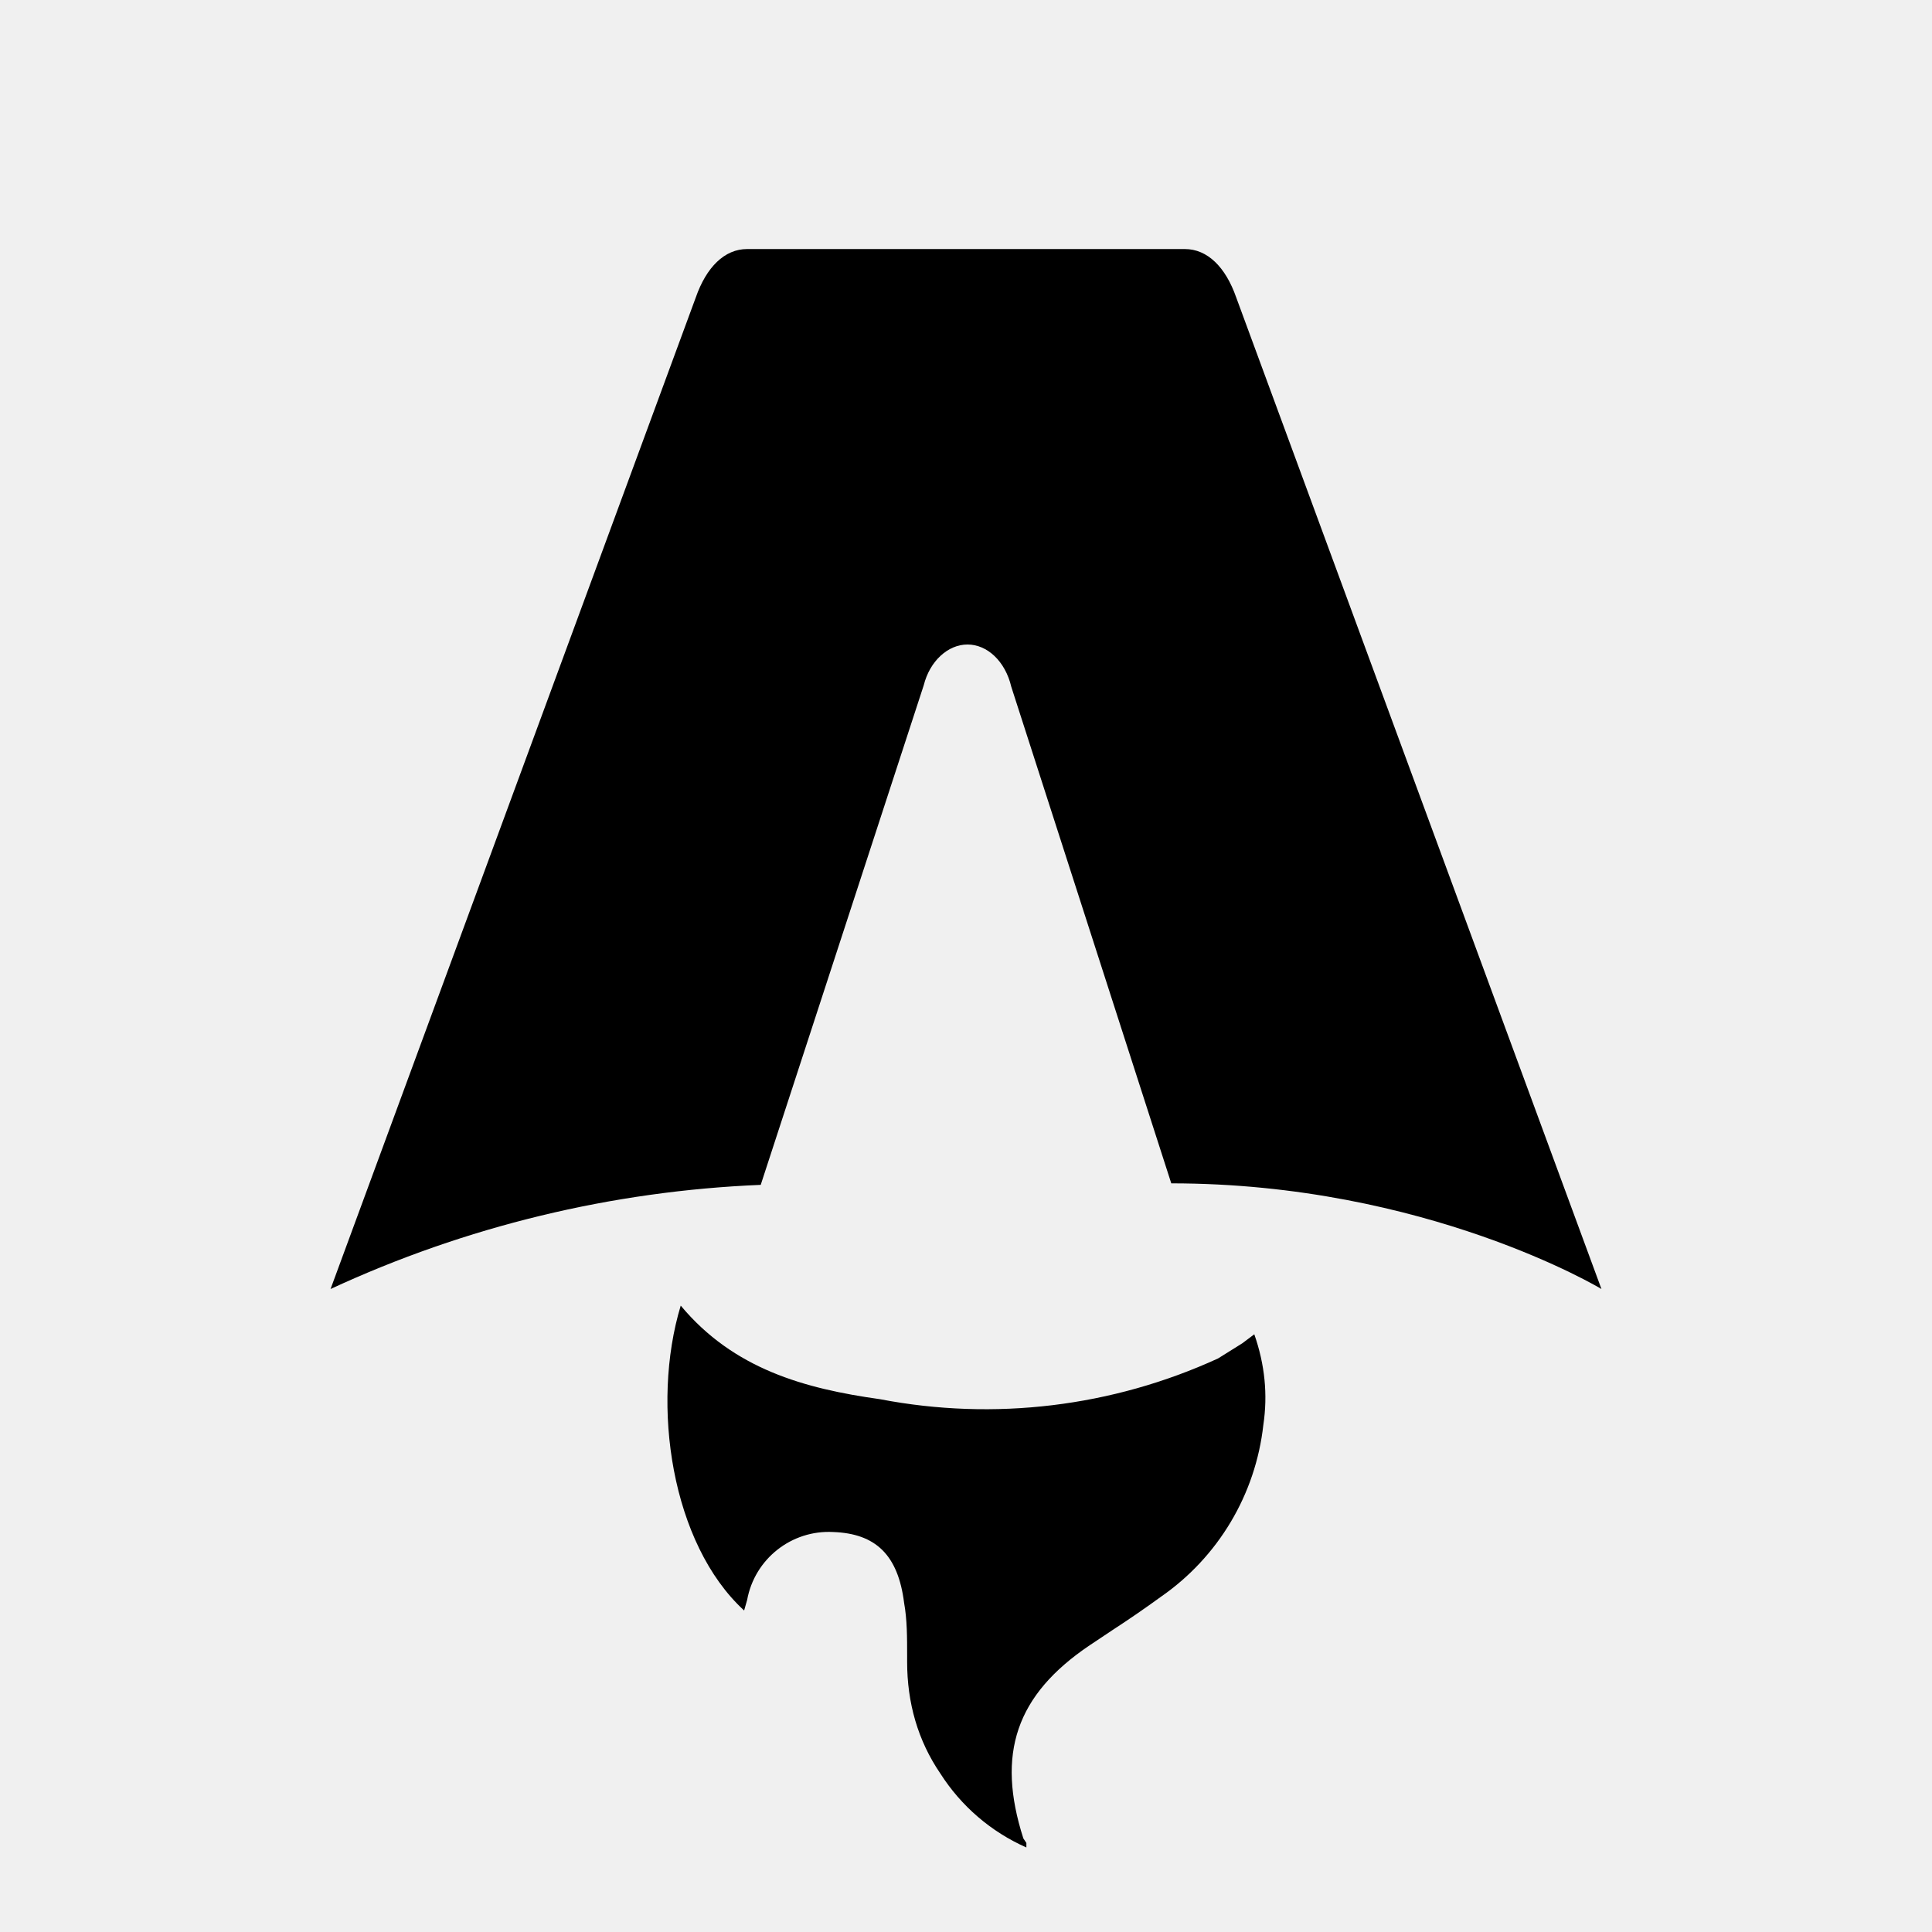
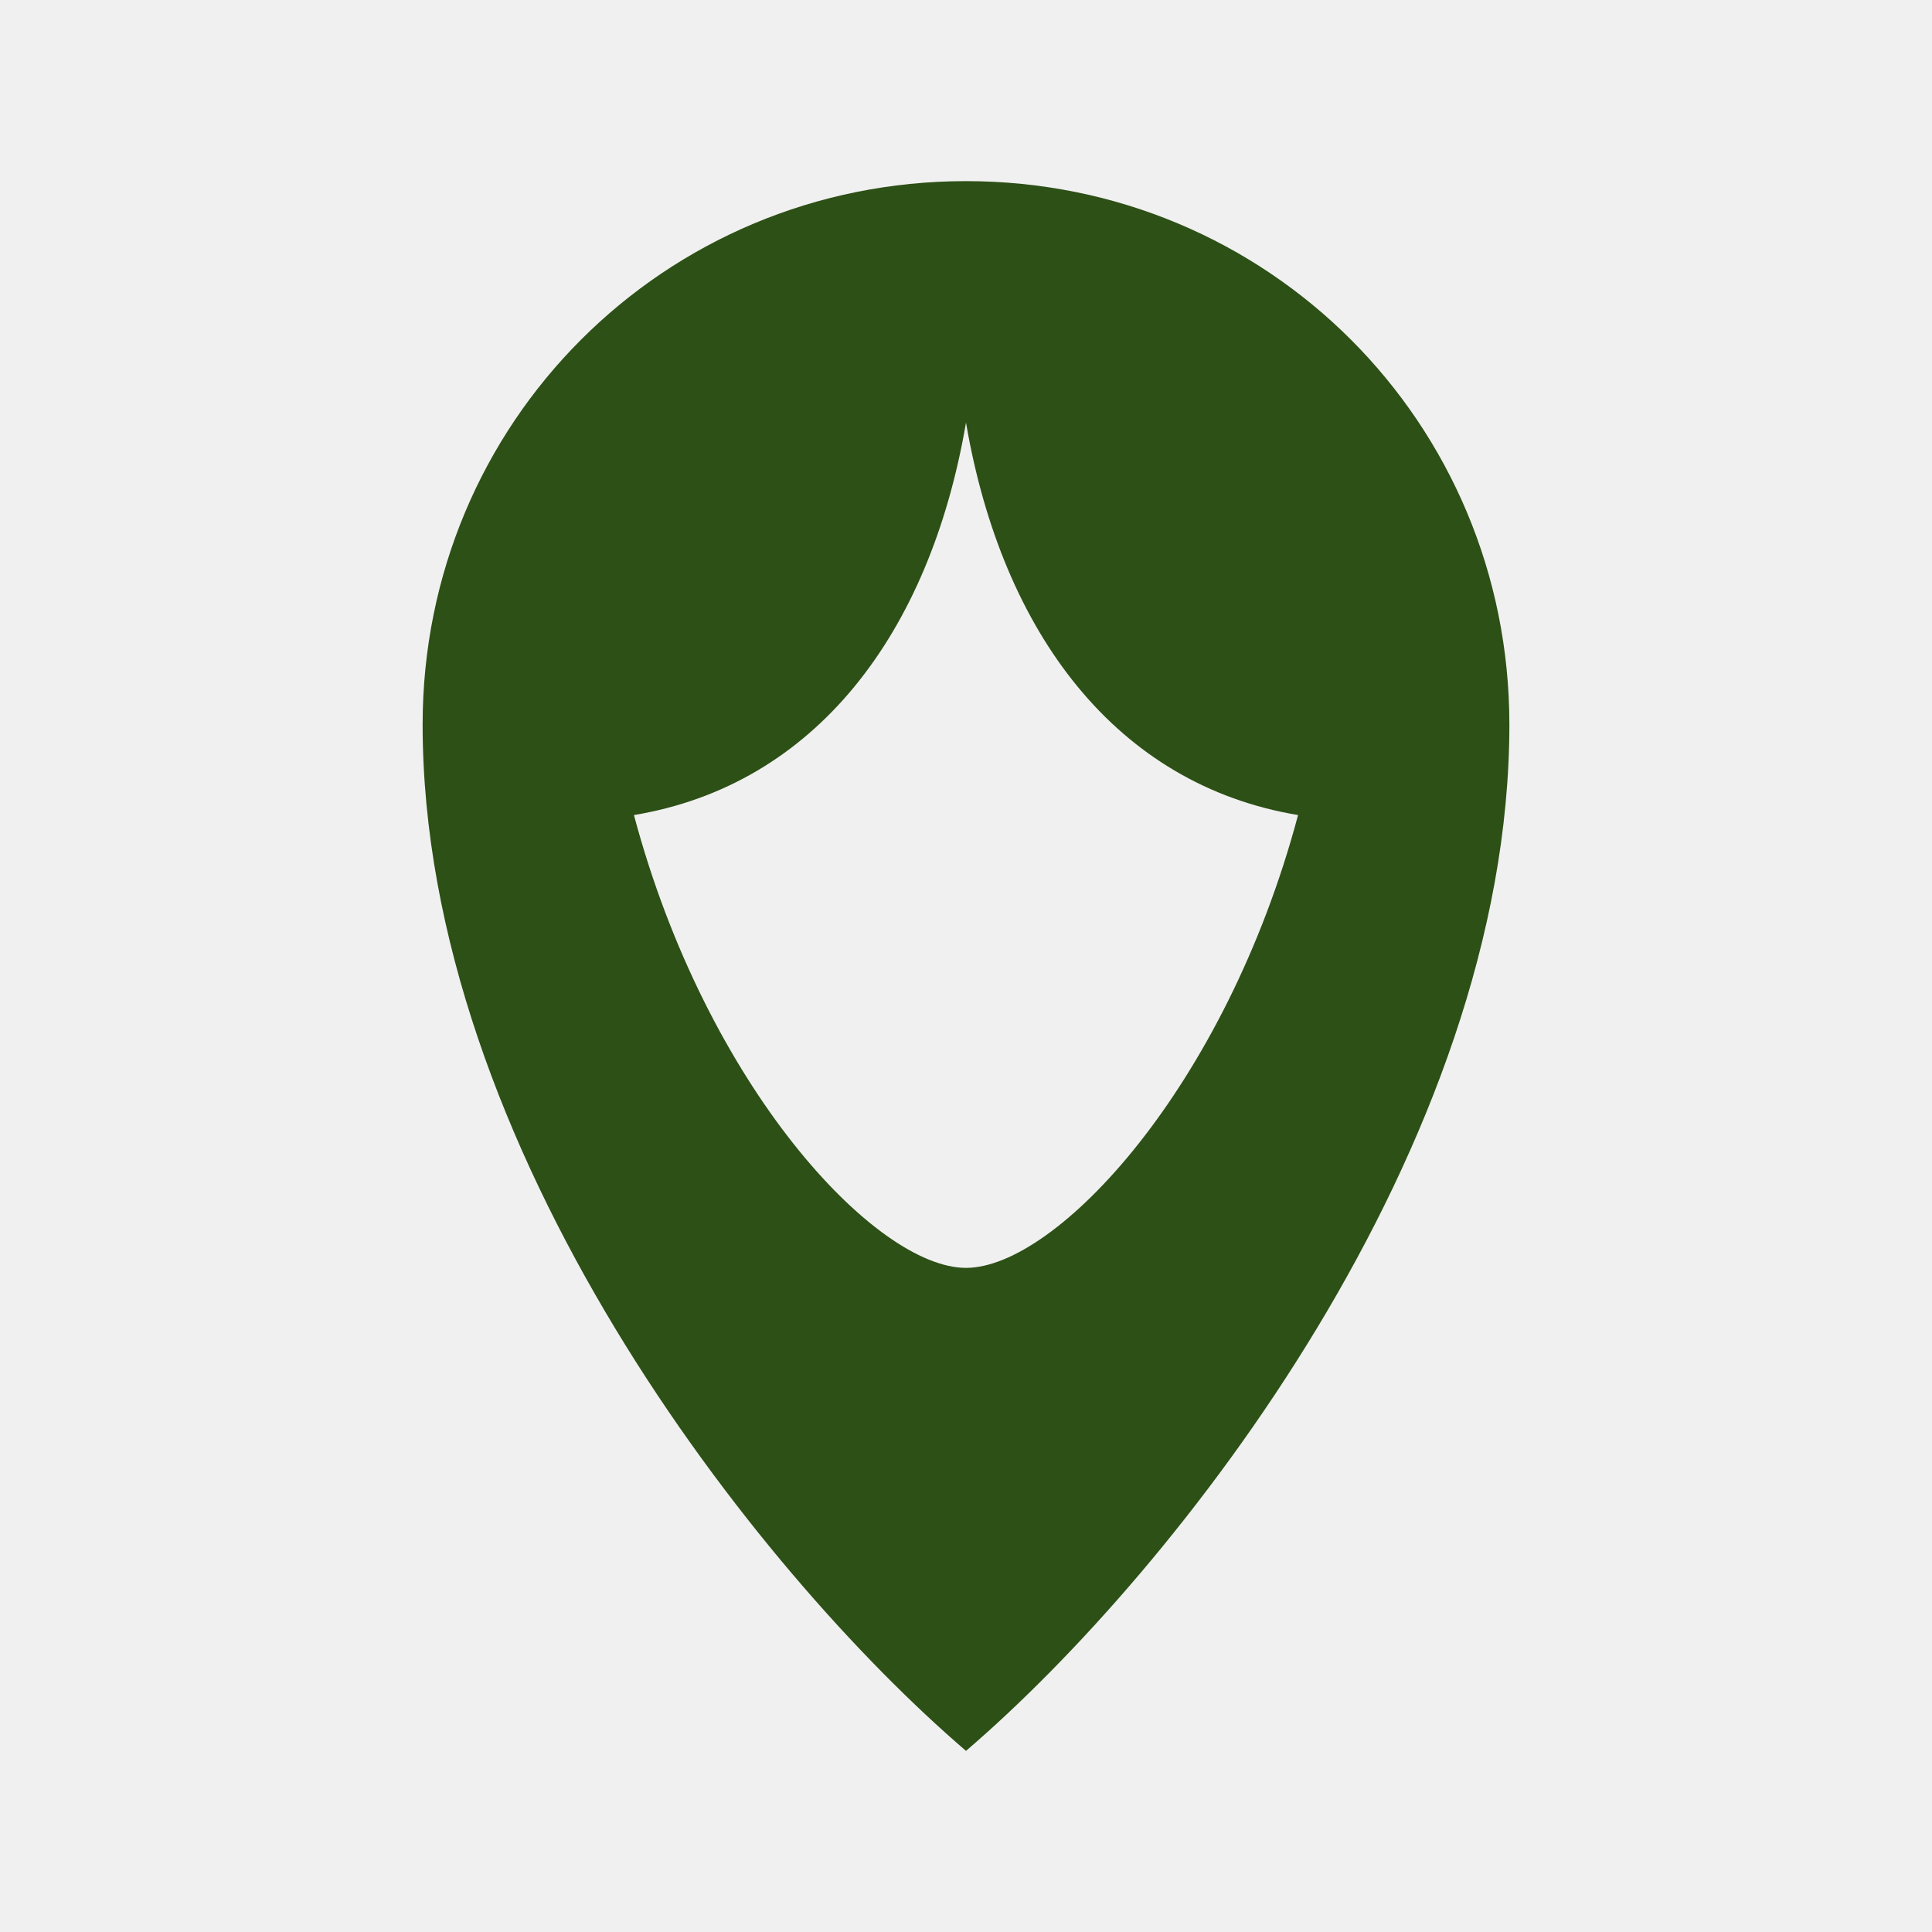
- <svg xmlns="http://www.w3.org/2000/svg" fill="none" viewBox="0 0 128 128">
-   <path d="M50.4 78.5a75.1 75.1 0 0 0-28.5 6.9l24.2-65.7c.7-2 1.9-3.2 3.4-3.2h29c1.5 0 2.7 1.2 3.4 3.2l24.2 65.7s-11.6-7-28.5-7L67 45.5c-.4-1.7-1.6-2.8-2.9-2.8-1.3 0-2.5 1.1-2.9 2.7L50.4 78.5Zm-1.1 28.2Zm-4.2-20.2c-2 6.6-.6 15.8 4.2 20.2a17.5 17.5 0 0 1 .2-.7 5.5 5.5 0 0 1 5.7-4.5c2.8.1 4.3 1.5 4.7 4.7.2 1.1.2 2.3.2 3.5v.4c0 2.7.7 5.2 2.2 7.4a13 13 0 0 0 5.7 4.9v-.3l-.2-.3c-1.8-5.6-.5-9.5 4.4-12.8l1.5-1a73 73 0 0 0 3.2-2.2 16 16 0 0 0 6.8-11.4c.3-2 .1-4-.6-6l-.8.6-1.6 1a37 37 0 0 1-22.4 2.7c-5-.7-9.7-2-13.2-6.2Z" />
+ <svg xmlns="http://www.w3.org/2000/svg" viewBox="0 0 32 32">
+   <path d="M16 3C11 3 7 7 7 12c0 7 5.5 14 9 17 3.5-3 9-10 9-17 0-5-4-9-9-9zm0 4c.6 3.5 2.5 6 5.5 6.5-1.2 4.5-4 7.5-5.5 7.5s-4.3-3-5.5-7.5C13.5 13 15.4 10.5 16 7z" fill="#2d5016" />
  <style>
-         path { fill: #000; }
-         @media (prefers-color-scheme: dark) {
-             path { fill: #FFF; }
-         }
-     </style>
+     @media (prefers-color-scheme: dark) { path { fill: #9bc26a; } }
+   </style>
</svg>
